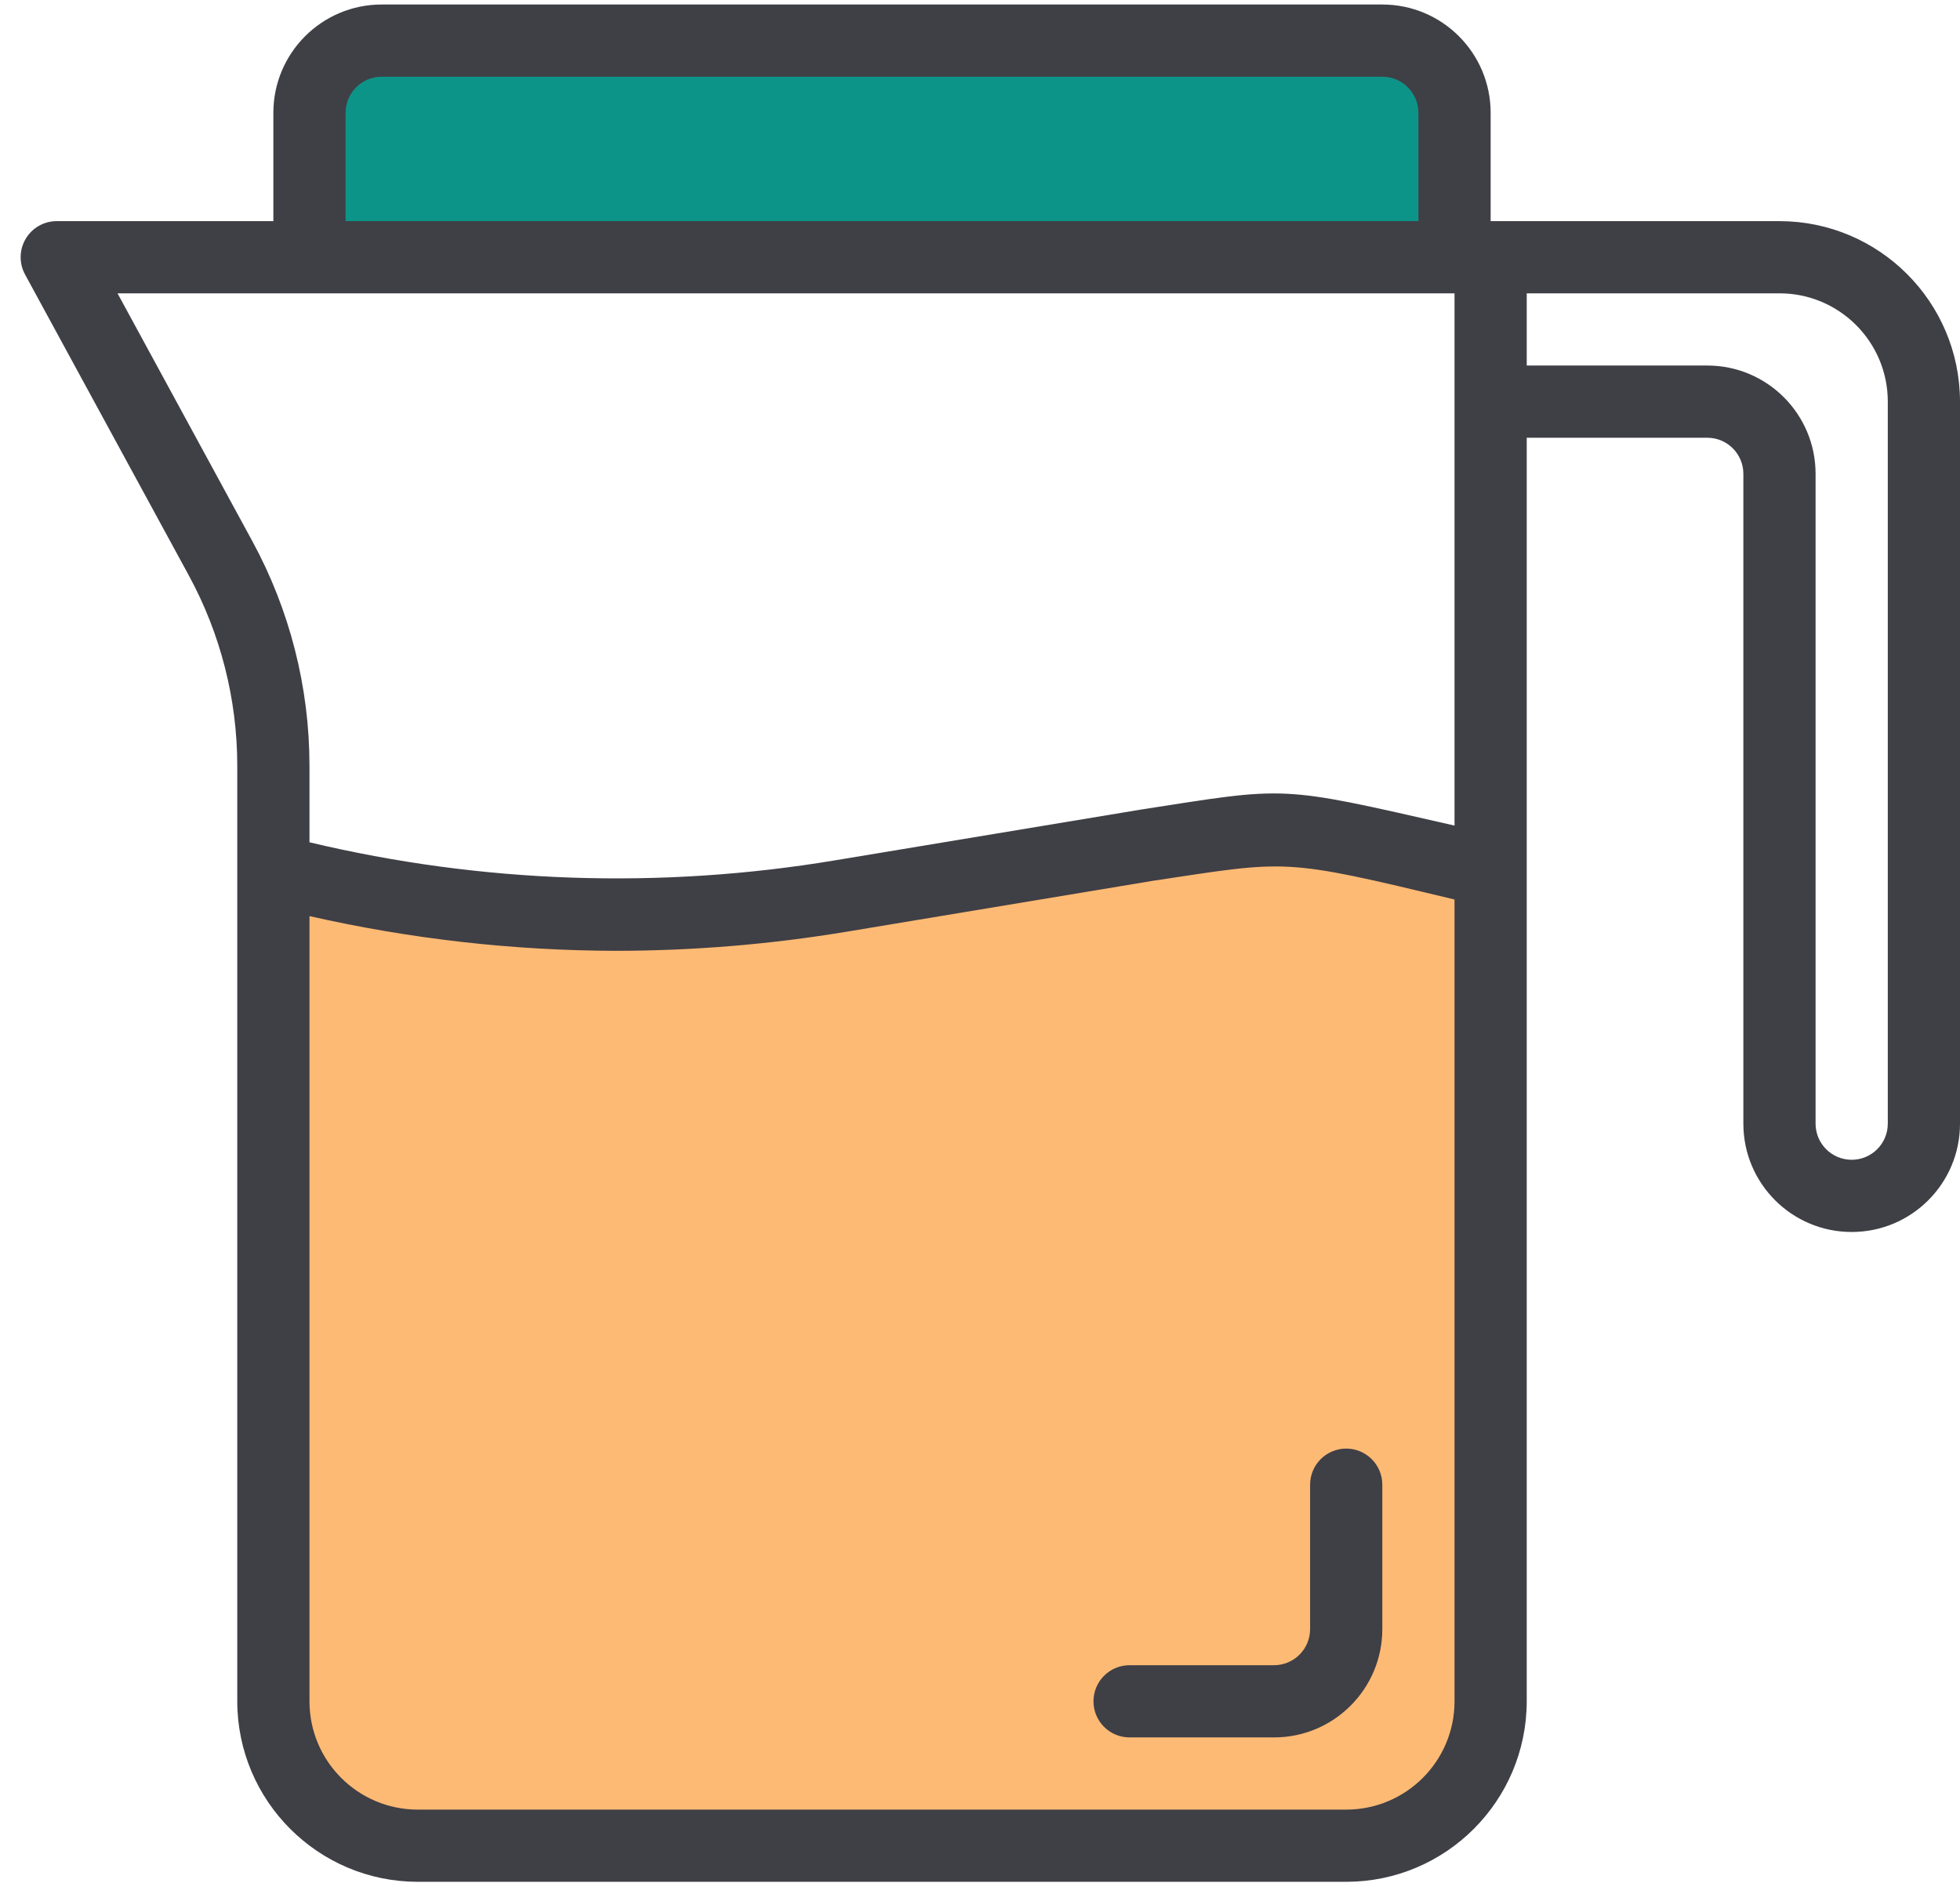
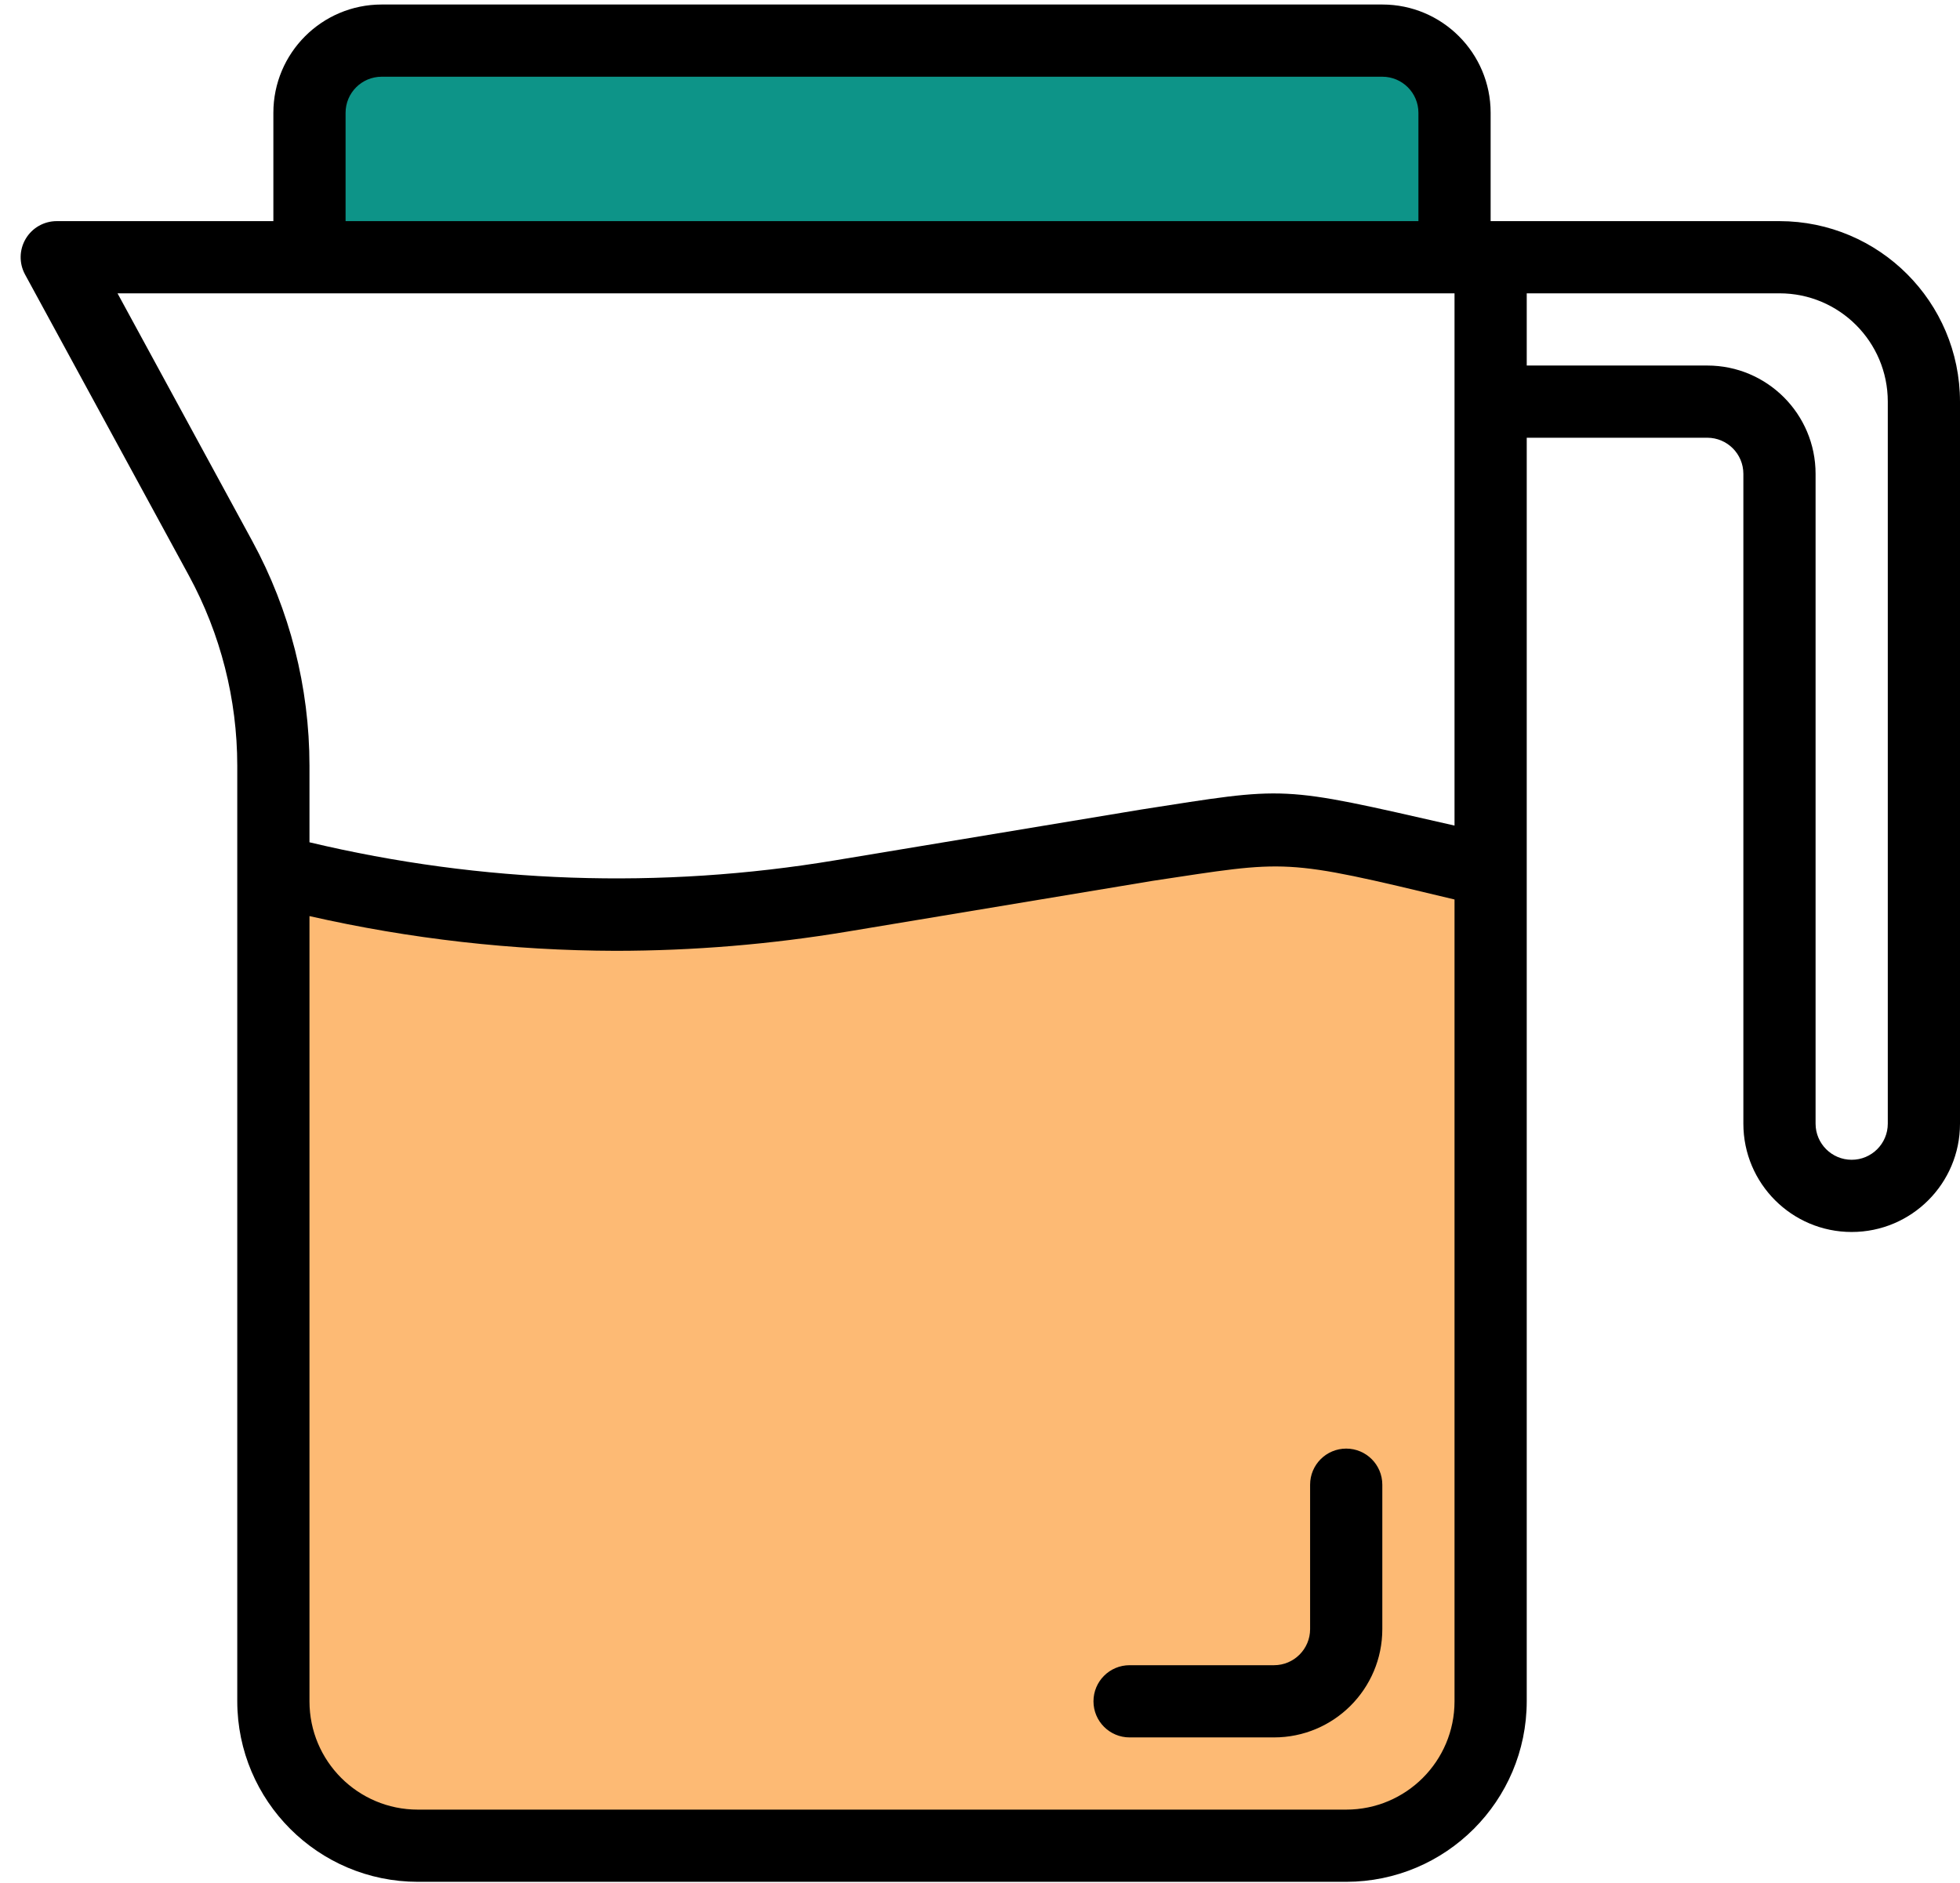
- <svg xmlns="http://www.w3.org/2000/svg" width="76" height="73" viewBox="0 0 76 73" fill="none">
+ <svg width="76" height="73" viewBox="0 0 76 73" fill="none">
  <path d="M19 35.5L10.5 33V64.5L11.5 68L16.5 72H52L55 70.5L58 67V34.5L45 31.5L35 33L20 35.5H19Z" fill="#FDBA74" />
  <path d="M11.5 10V3.5L14 1H51L56 2V10H11.5Z" fill="#0D9488" />
-   <path d="M69 8.575H57.8V4.375C57.8 2.055 55.92 0.175 53.6 0.175H14.8C12.481 0.175 10.6 2.055 10.6 4.375V8.575H2.2C1.707 8.575 1.249 8.835 0.997 9.26C0.745 9.684 0.735 10.21 0.971 10.644L7.327 22.325C8.554 24.585 9.198 27.115 9.2 29.686V65.975C9.205 69.839 12.337 72.971 16.2 72.975H52.2C56.064 72.971 59.195 69.839 59.2 65.975V16.975H66.2C66.973 16.975 67.6 17.602 67.6 18.375V43.575C67.6 45.895 69.481 47.775 71.8 47.775C74.12 47.775 76 45.895 76 43.575V15.575C75.995 11.71 72.865 8.579 69 8.575ZM13.4 4.375C13.4 3.602 14.027 2.975 14.8 2.975L53.6 2.975C54.373 2.975 55 3.602 55 4.375V8.575H13.4V4.375ZM4.557 11.375H56.4V32.015C49.519 30.447 50 30.5 44.237 31.395L32.391 33.361C25.616 34.492 18.682 34.255 12 32.663V29.686C11.998 26.648 11.237 23.657 9.785 20.987L4.557 11.375ZM52.2 70.175H16.2C13.881 70.175 12 68.295 12 65.975V35.525C15.897 36.41 19.879 36.862 23.875 36.872C26.883 36.87 29.885 36.621 32.852 36.127L44.696 34.158C50 33.361 49.683 33.268 56.4 34.881V65.975C56.4 68.295 54.52 70.175 52.2 70.175ZM73.2 43.575C73.2 44.348 72.573 44.975 71.8 44.975C71.027 44.975 70.4 44.348 70.4 43.575V18.375C70.4 16.055 68.52 14.175 66.2 14.175H59.2V11.375H69C71.32 11.375 73.2 13.255 73.2 15.575V43.575Z" fill="#3F3F46" />
-   <path d="M52.2 56.175C51.427 56.175 50.8 56.802 50.8 57.575V63.175C50.8 63.948 50.173 64.575 49.4 64.575H43.8C43.027 64.575 42.4 65.202 42.4 65.975C42.4 66.748 43.027 67.375 43.8 67.375H49.4C51.72 67.375 53.6 65.494 53.6 63.175V57.575C53.6 56.802 52.973 56.175 52.2 56.175Z" fill="#3F3F46" />
+   <path d="M69 8.575H57.8V4.375C57.8 2.055 55.92 0.175 53.6 0.175H14.8C12.481 0.175 10.6 2.055 10.6 4.375V8.575H2.2C1.707 8.575 1.249 8.835 0.997 9.26C0.745 9.684 0.735 10.21 0.971 10.644L7.327 22.325C8.554 24.585 9.198 27.115 9.2 29.686V65.975C9.205 69.839 12.337 72.971 16.2 72.975H52.2C56.064 72.971 59.195 69.839 59.2 65.975V16.975H66.2C66.973 16.975 67.6 17.602 67.6 18.375V43.575C67.6 45.895 69.481 47.775 71.8 47.775C74.12 47.775 76 45.895 76 43.575V15.575C75.995 11.71 72.865 8.579 69 8.575ZM13.4 4.375C13.4 3.602 14.027 2.975 14.8 2.975L53.6 2.975C54.373 2.975 55 3.602 55 4.375V8.575H13.4V4.375ZM4.557 11.375H56.4V32.015C49.519 30.447 50 30.5 44.237 31.395L32.391 33.361C25.616 34.492 18.682 34.255 12 32.663V29.686C11.998 26.648 11.237 23.657 9.785 20.987L4.557 11.375ZM52.2 70.175H16.2C13.881 70.175 12 68.295 12 65.975V35.525C15.897 36.41 19.879 36.862 23.875 36.872C26.883 36.87 29.885 36.621 32.852 36.127L44.696 34.158C50 33.361 49.683 33.268 56.4 34.881V65.975C56.4 68.295 54.52 70.175 52.2 70.175ZM73.2 43.575C73.2 44.348 72.573 44.975 71.8 44.975C71.027 44.975 70.4 44.348 70.4 43.575V18.375C70.4 16.055 68.52 14.175 66.2 14.175H59.2V11.375H69C71.32 11.375 73.2 13.255 73.2 15.575V43.575Z" fill="currentColor" />
+   <path d="M52.2 56.175C51.427 56.175 50.8 56.802 50.8 57.575V63.175C50.8 63.948 50.173 64.575 49.4 64.575H43.8C43.027 64.575 42.4 65.202 42.4 65.975C42.4 66.748 43.027 67.375 43.8 67.375H49.4C51.72 67.375 53.6 65.494 53.6 63.175V57.575C53.6 56.802 52.973 56.175 52.2 56.175Z" fill="currentColor" />
</svg>
